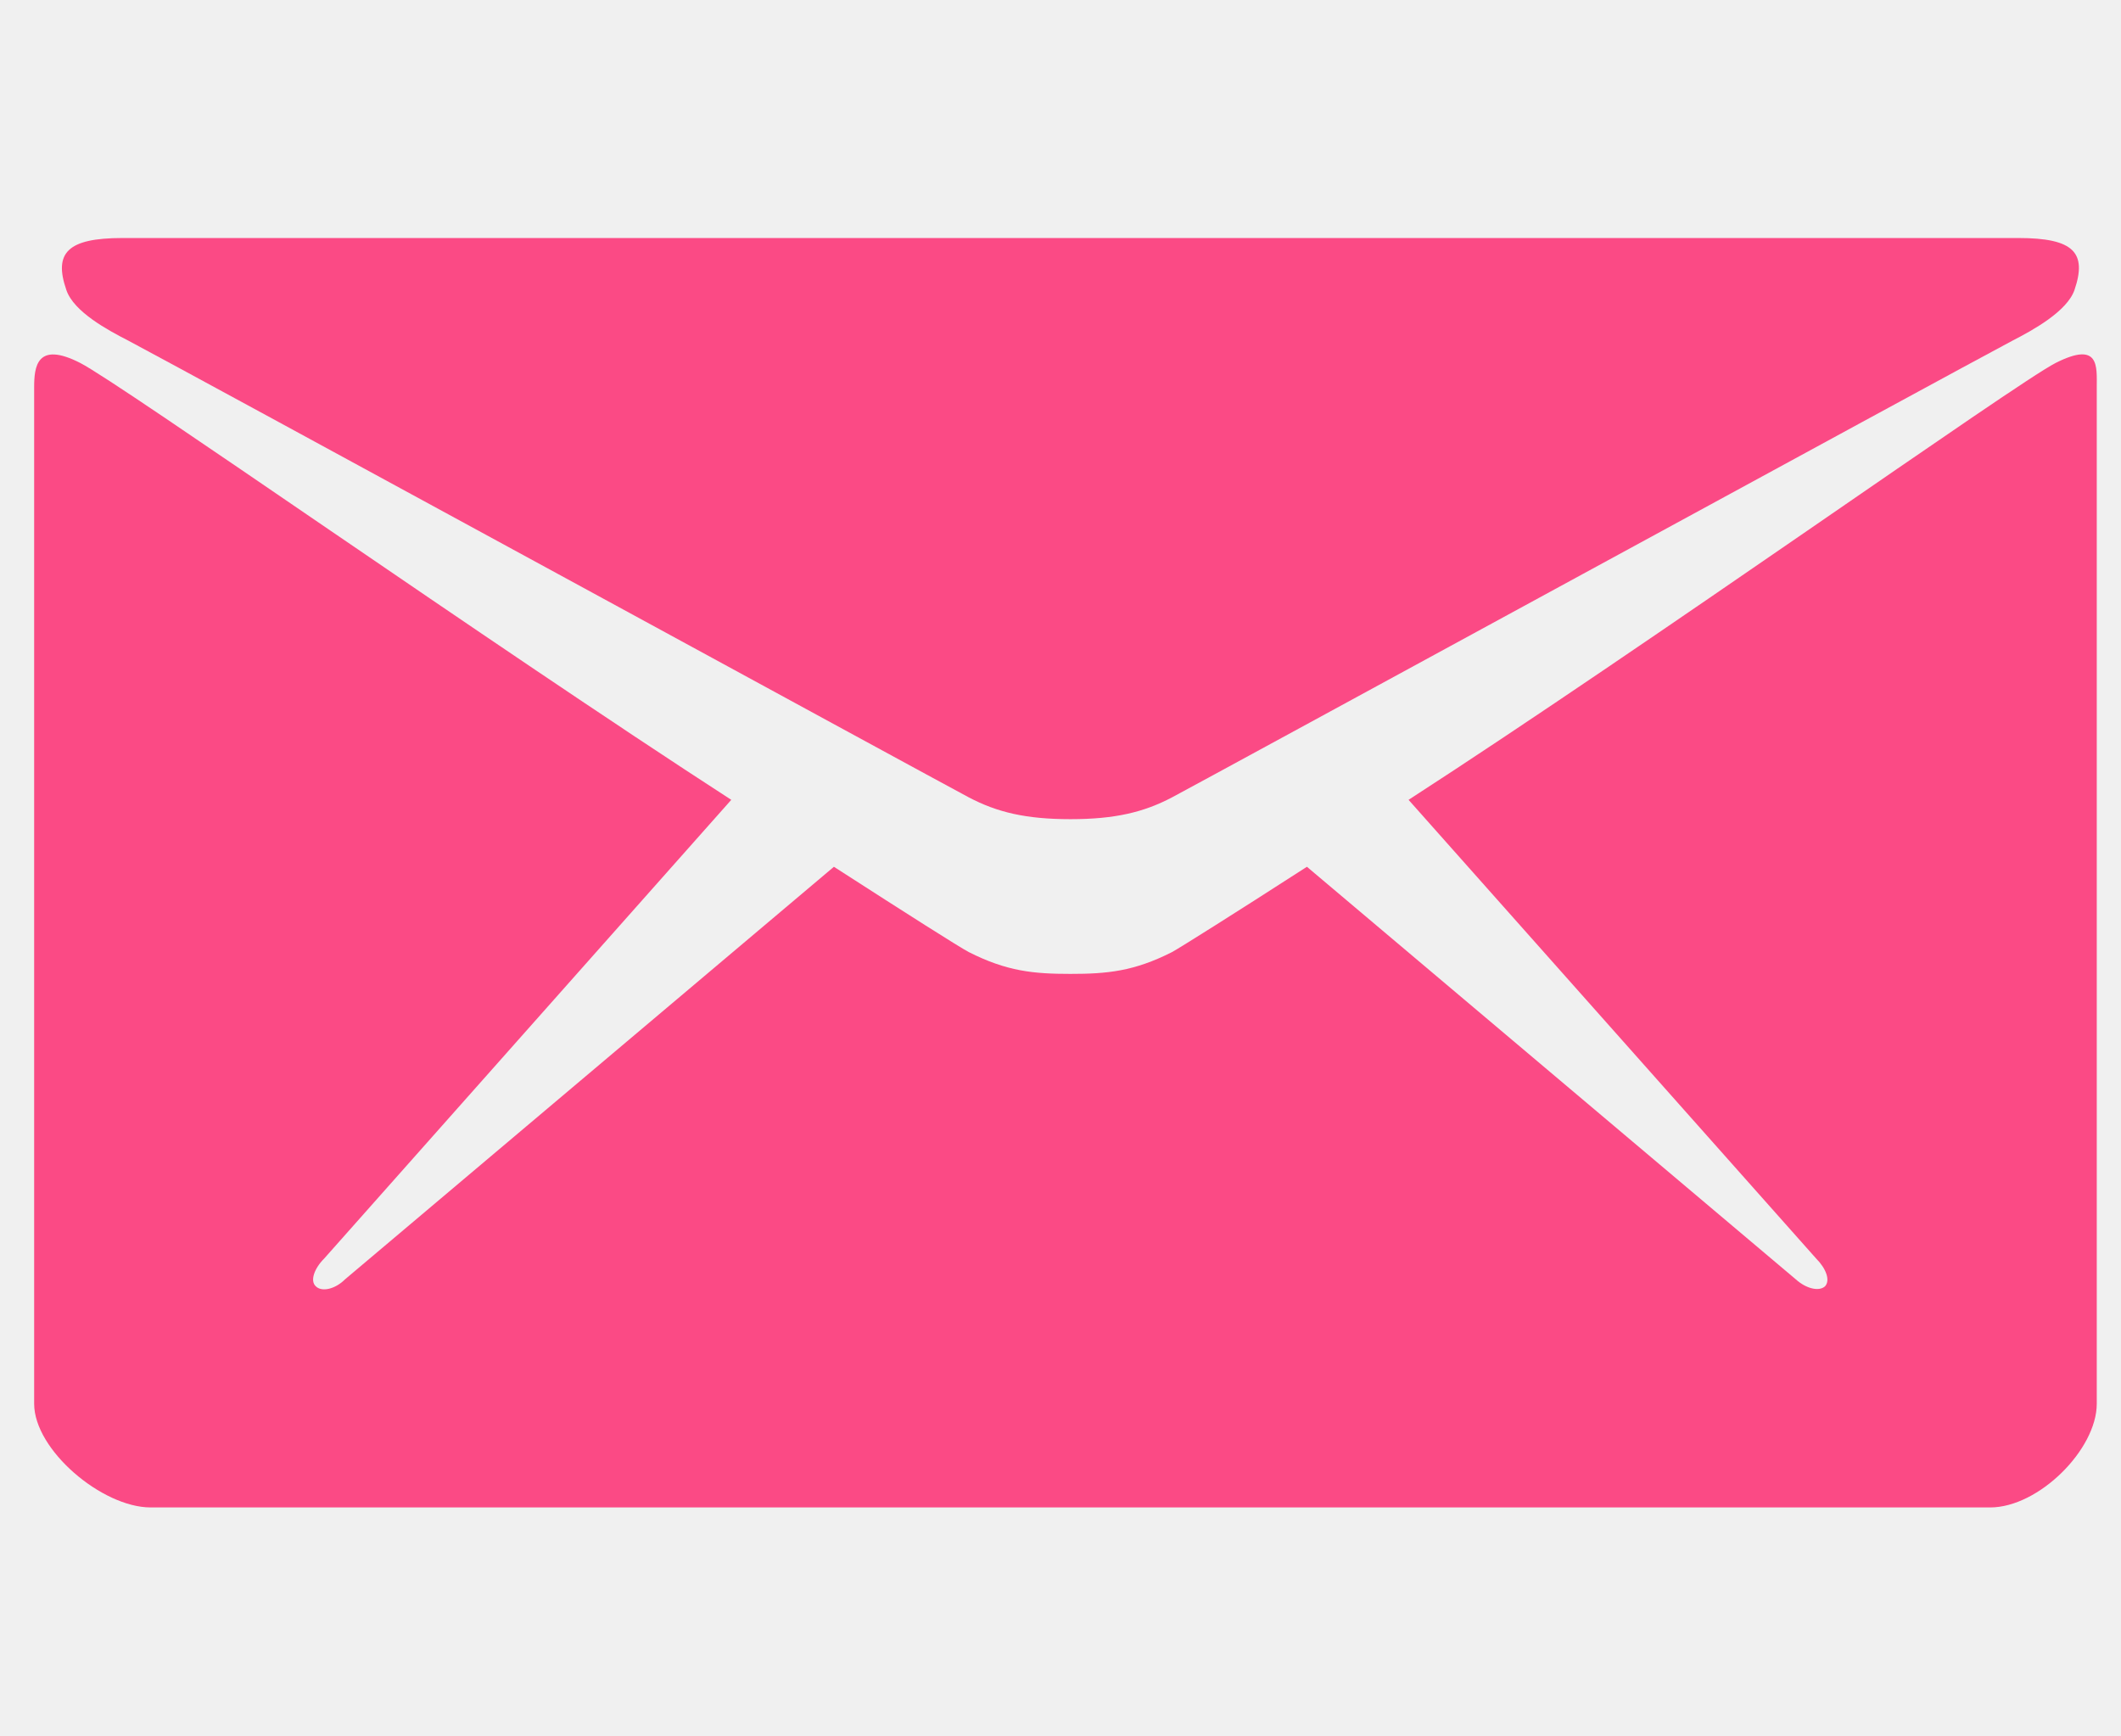
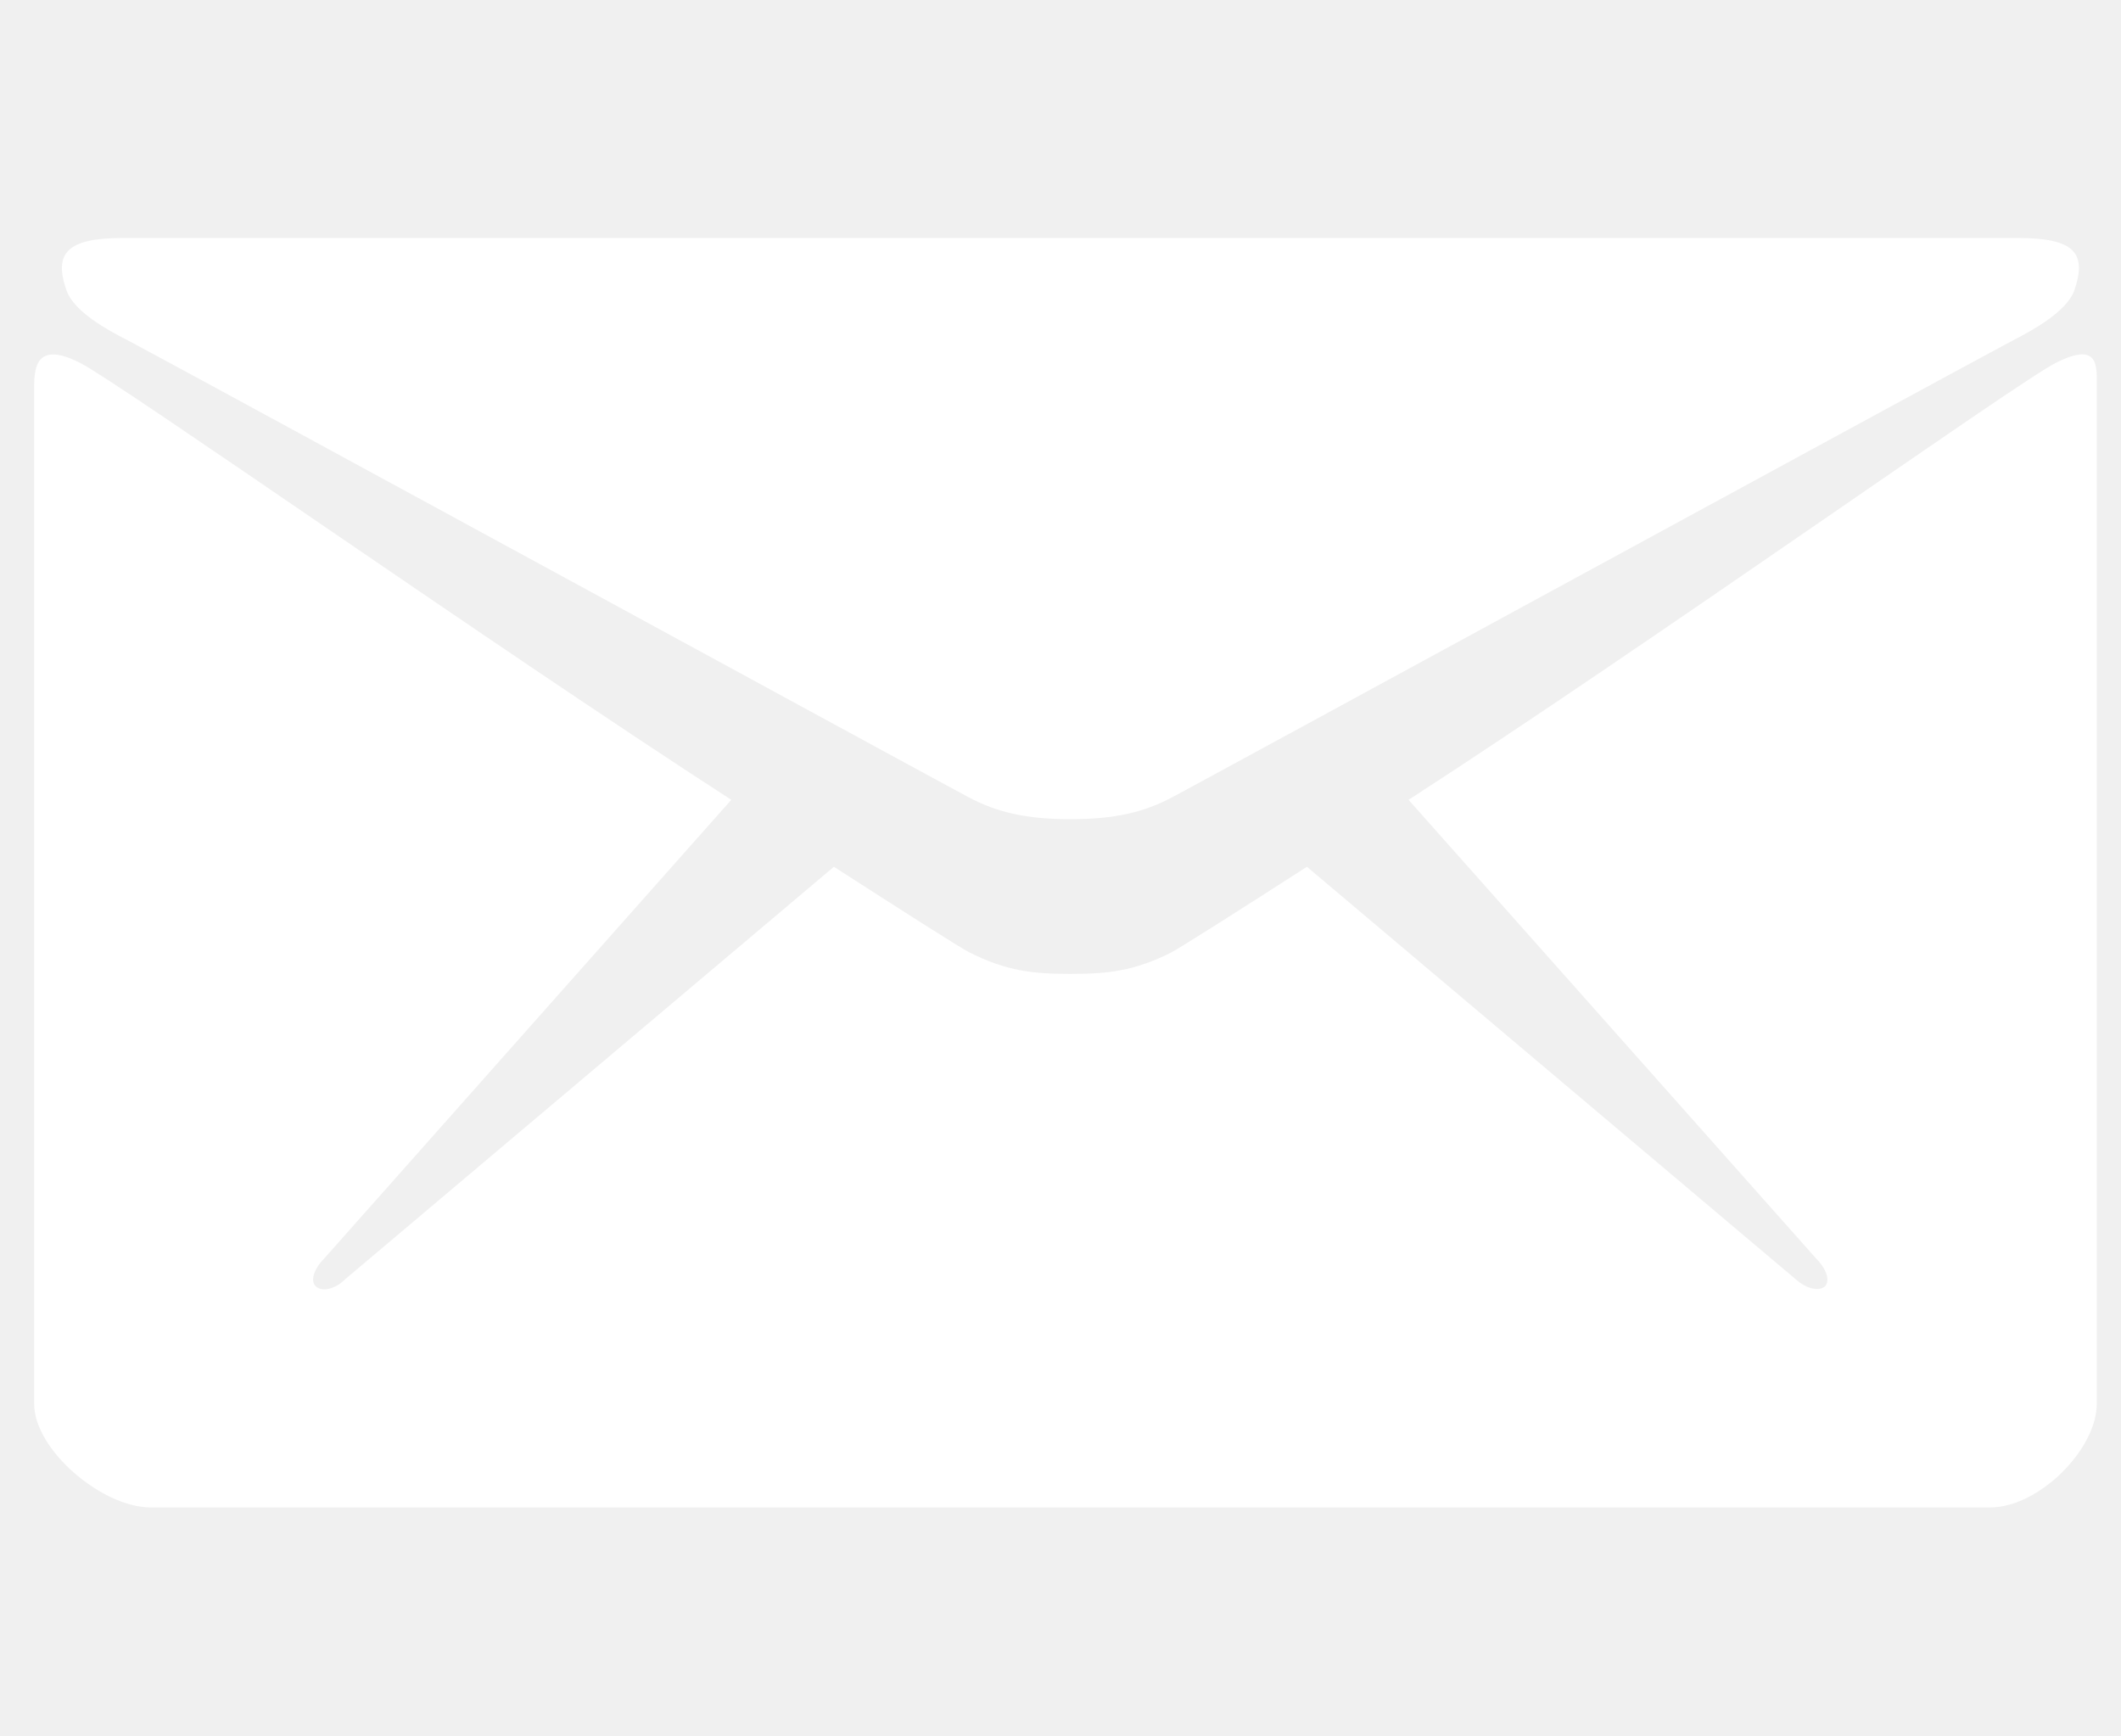
<svg xmlns="http://www.w3.org/2000/svg" id="Layer_1" style="enable-background:new 0 0 512 512;" version="1.1" height="45px" width="55px" viewBox="80 80 350 350" xml:space="preserve">
  <g>
-     <path fill="#fb4a85" d="M67,148.7c11,5.8,163.8,89.1,169.5,92.1c5.7,3,11.5,4.4,20.5,4.4c9,0,14.8-1.4,20.5-4.4c5.7-3,158.5-86.3,169.5-92.1   c4.1-2.1,11-5.9,12.5-10.2c2.6-7.6-0.2-10.5-11.3-10.5H257H65.8c-11.1,0-13.9,3-11.3,10.5C56,142.9,62.9,146.6,67,148.7z" />
-     <path fill="#fb4a85" d="M455.7,153.2c-8.2,4.2-81.8,56.6-130.5,88.1l82.2,92.5c2,2,2.9,4.4,1.8,5.6c-1.2,1.1-3.8,0.5-5.9-1.4l-98.6-83.2   c-14.9,9.6-25.4,16.2-27.2,17.2c-7.7,3.9-13.1,4.4-20.5,4.4c-7.4,0-12.8-0.5-20.5-4.4c-1.9-1-12.3-7.6-27.2-17.2l-98.6,83.2   c-2,2-4.7,2.6-5.9,1.4c-1.2-1.1-0.3-3.6,1.7-5.6l82.1-92.5c-48.7-31.5-123.1-83.9-131.3-88.1c-8.8-4.5-9.3,0.8-9.3,4.9   c0,4.1,0,205,0,205c0,9.3,13.7,20.9,23.5,20.9H257h185.5c9.8,0,21.5-11.7,21.5-20.9c0,0,0-201,0-205   C464,153.9,464.6,148.7,455.7,153.2z" />
+     <path fill="#fff" d="M67,148.7c11,5.8,163.8,89.1,169.5,92.1c5.7,3,11.5,4.4,20.5,4.4c9,0,14.8-1.4,20.5-4.4c5.7-3,158.5-86.3,169.5-92.1   c4.1-2.1,11-5.9,12.5-10.2c2.6-7.6-0.2-10.5-11.3-10.5H257H65.8c-11.1,0-13.9,3-11.3,10.5C56,142.9,62.9,146.6,67,148.7z" />
+     <path fill="#fff" d="M455.7,153.2c-8.2,4.2-81.8,56.6-130.5,88.1l82.2,92.5c2,2,2.9,4.4,1.8,5.6c-1.2,1.1-3.8,0.5-5.9-1.4l-98.6-83.2   c-14.9,9.6-25.4,16.2-27.2,17.2c-7.7,3.9-13.1,4.4-20.5,4.4c-7.4,0-12.8-0.5-20.5-4.4c-1.9-1-12.3-7.6-27.2-17.2l-98.6,83.2   c-2,2-4.7,2.6-5.9,1.4c-1.2-1.1-0.3-3.6,1.7-5.6l82.1-92.5c-48.7-31.5-123.1-83.9-131.3-88.1c-8.8-4.5-9.3,0.8-9.3,4.9   c0,4.1,0,205,0,205c0,9.3,13.7,20.9,23.5,20.9H257h185.5c9.8,0,21.5-11.7,21.5-20.9c0,0,0-201,0-205   C464,153.9,464.6,148.7,455.7,153.2z" />
  </g>
</svg>
